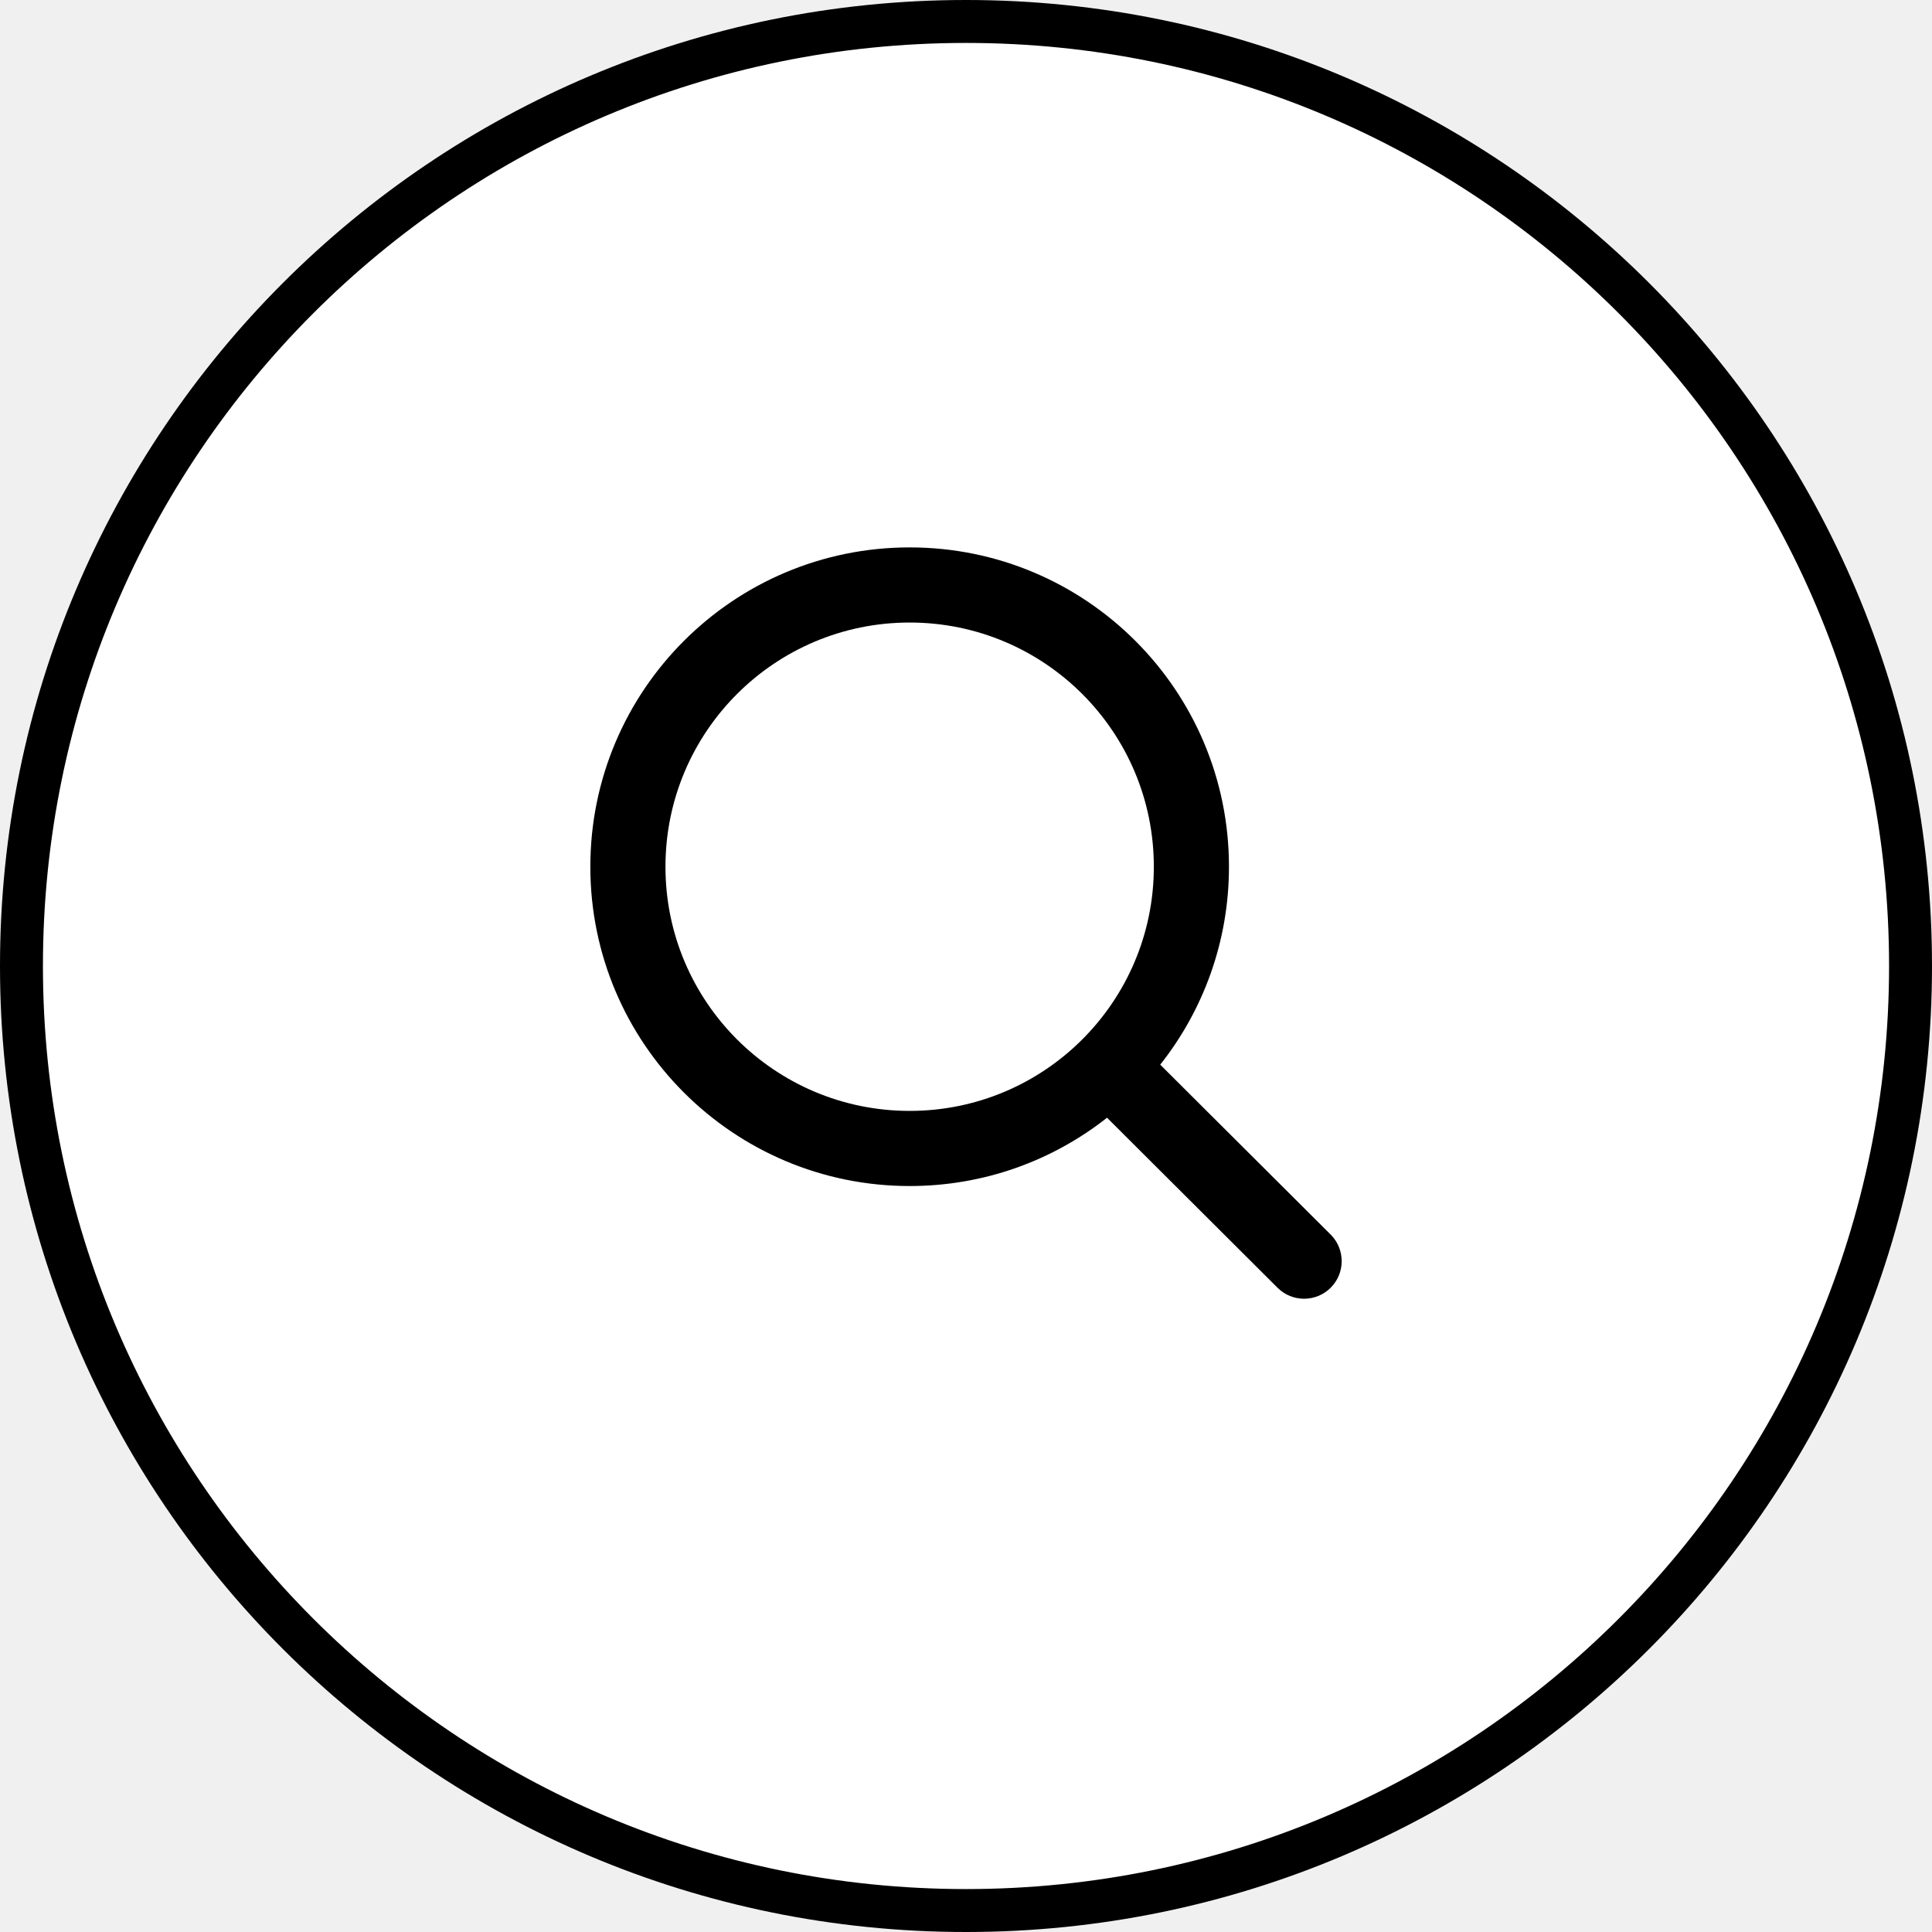
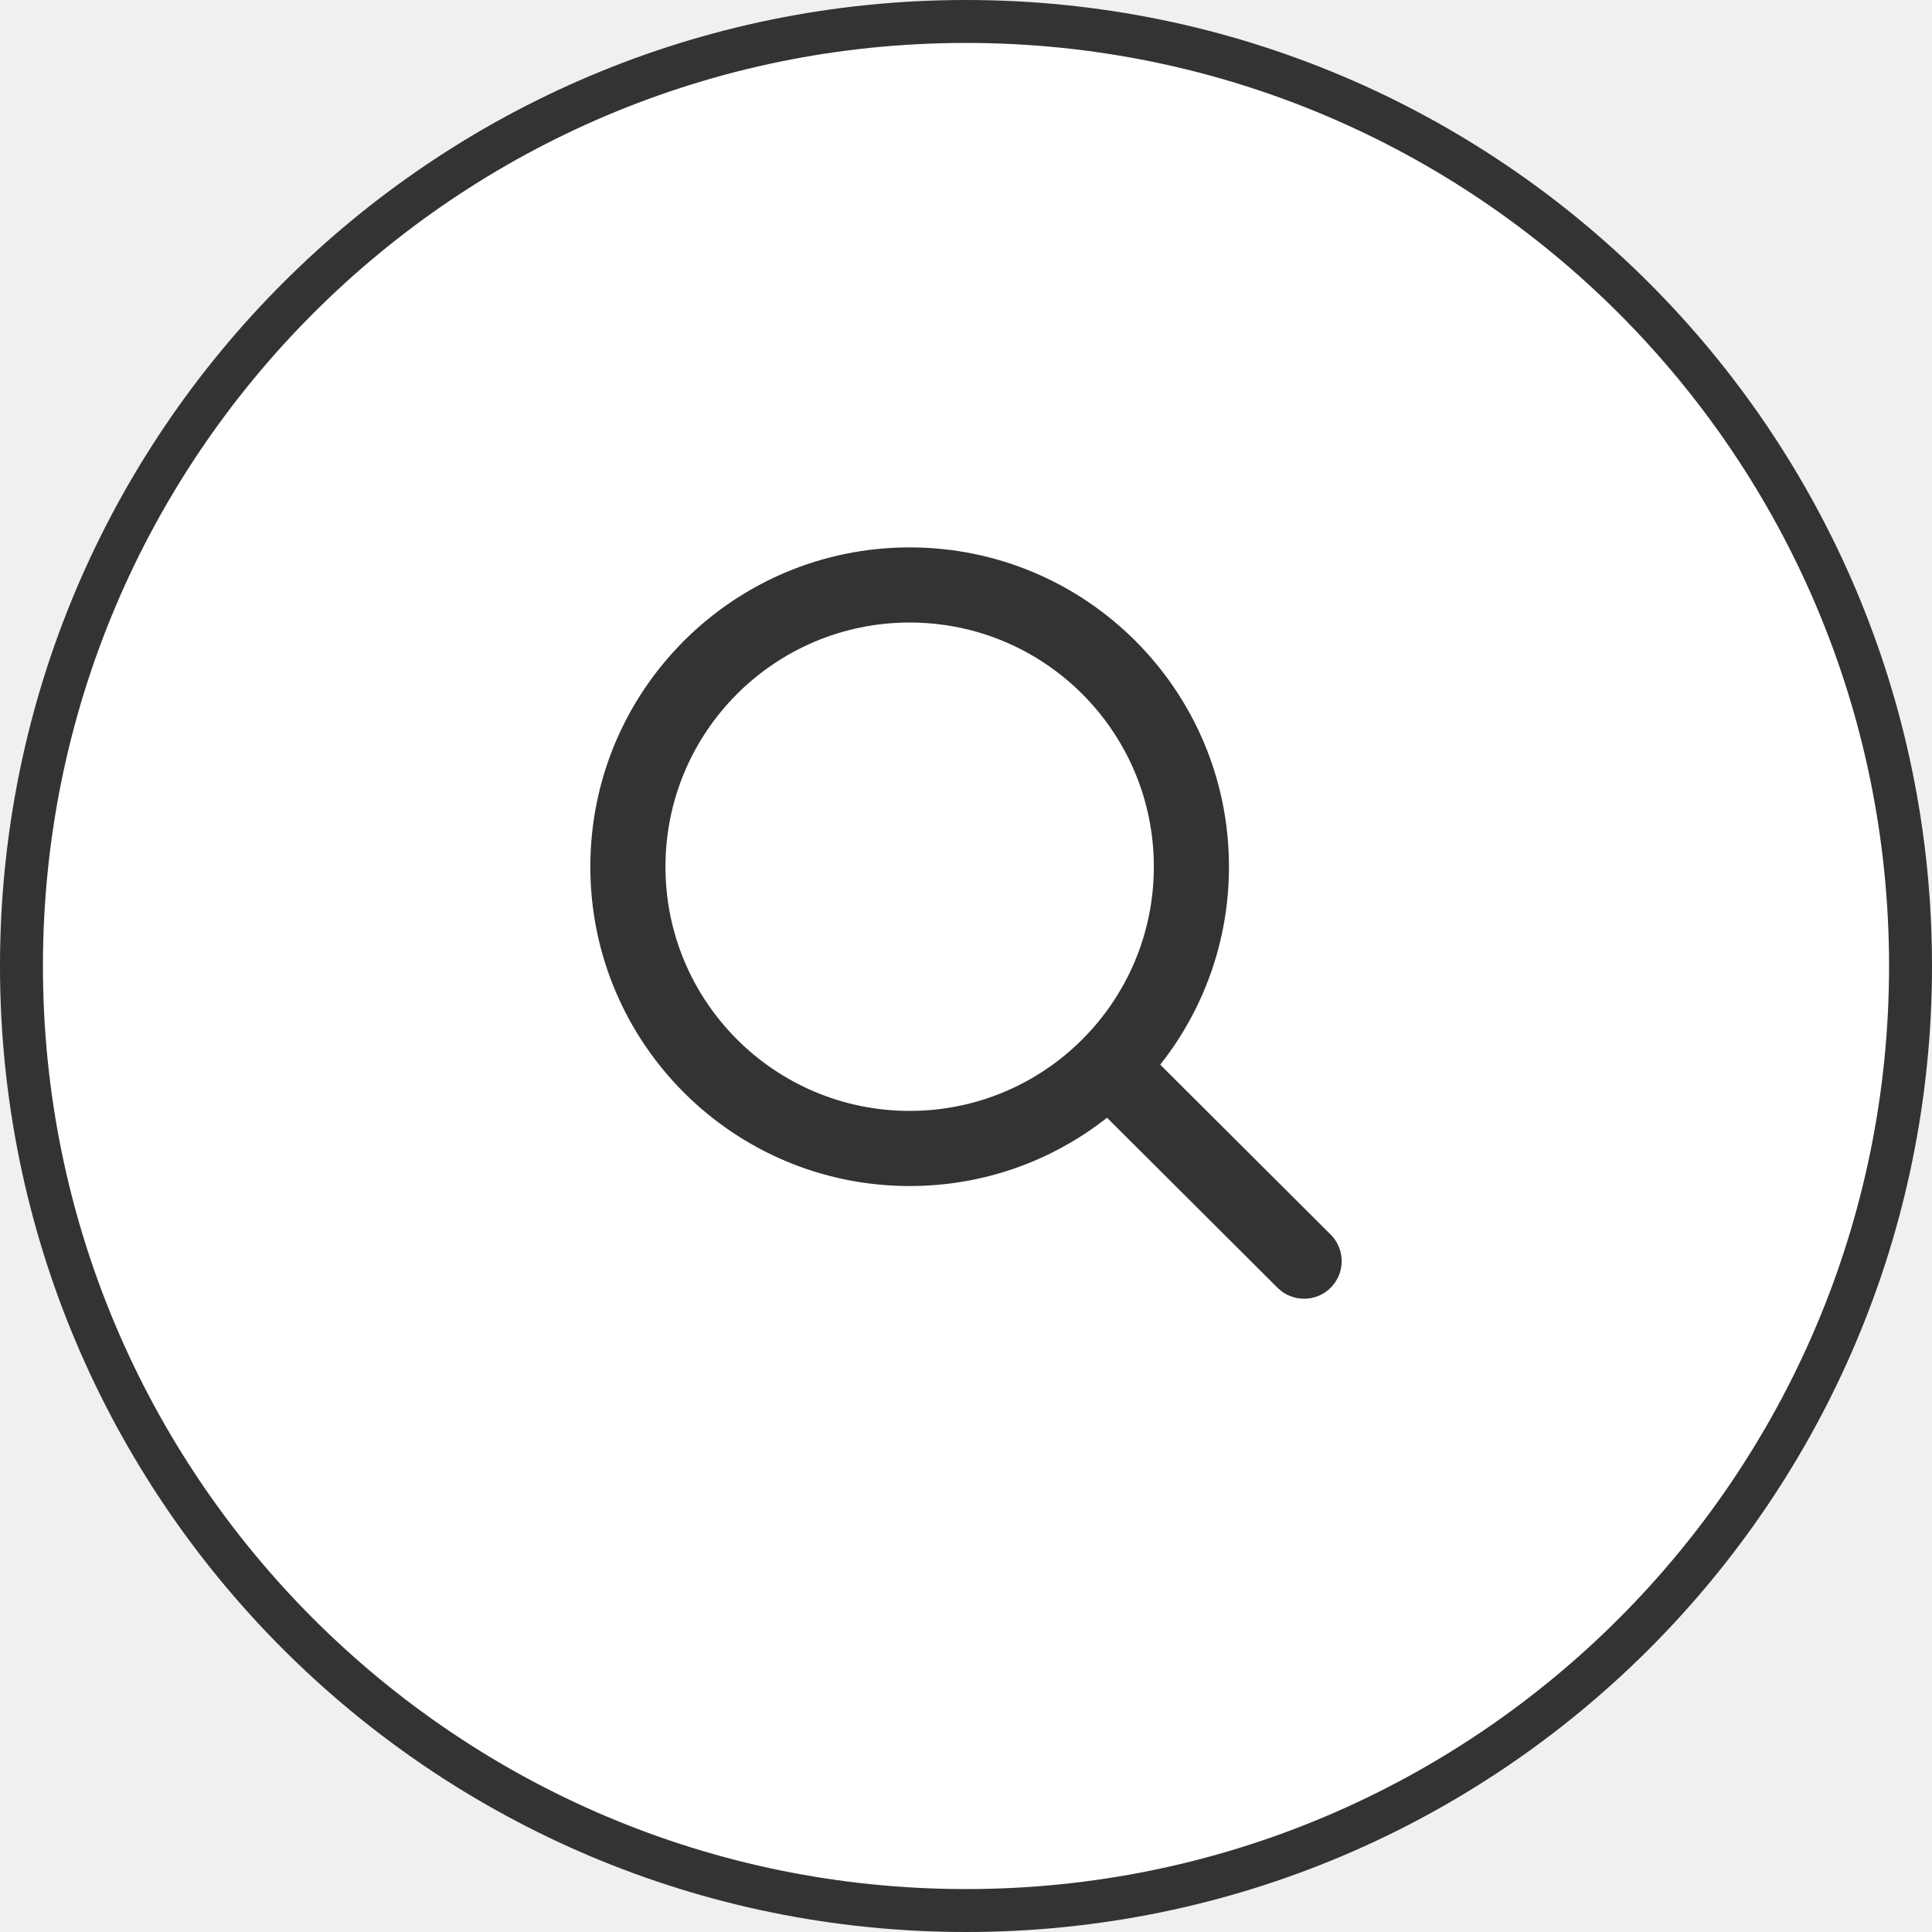
<svg xmlns="http://www.w3.org/2000/svg" width="45" height="45" viewBox="0 0 45 45" fill="none">
-   <circle cx="22.5" cy="22.5" r="22" fill="white" stroke="black" />
-   <path d="M26.875 20.188C26.875 17.046 24.329 14.5 21.188 14.5C18.046 14.5 15.5 17.046 15.5 20.188C15.5 23.329 18.046 25.875 21.188 25.875C24.329 25.875 26.875 23.329 26.875 20.188ZM28.625 20.188C28.625 21.929 28.026 23.531 27.024 24.798L30.993 28.755L31.009 28.771C31.335 29.114 31.331 29.656 30.995 29.993C30.653 30.335 30.099 30.336 29.757 29.995L25.785 26.034C24.52 27.031 22.923 27.625 21.188 27.625C17.08 27.625 13.75 24.295 13.75 20.188C13.75 16.08 17.08 12.75 21.188 12.75C25.295 12.75 28.625 16.08 28.625 20.188Z" fill="black" />
+   <circle cx="22.5" cy="22.5" r="22" fill="white" stroke="#333" />
+   <path d="M26.875 20.188C26.875 17.046 24.329 14.5 21.188 14.5C18.046 14.5 15.5 17.046 15.5 20.188C15.5 23.329 18.046 25.875 21.188 25.875C24.329 25.875 26.875 23.329 26.875 20.188ZM28.625 20.188C28.625 21.929 28.026 23.531 27.024 24.798L30.993 28.755L31.009 28.771C31.335 29.114 31.331 29.656 30.995 29.993C30.653 30.335 30.099 30.336 29.757 29.995L25.785 26.034C24.52 27.031 22.923 27.625 21.188 27.625C17.08 27.625 13.75 24.295 13.75 20.188C13.75 16.08 17.08 12.75 21.188 12.75C25.295 12.75 28.625 16.08 28.625 20.188Z" fill="#333" />
</svg>
